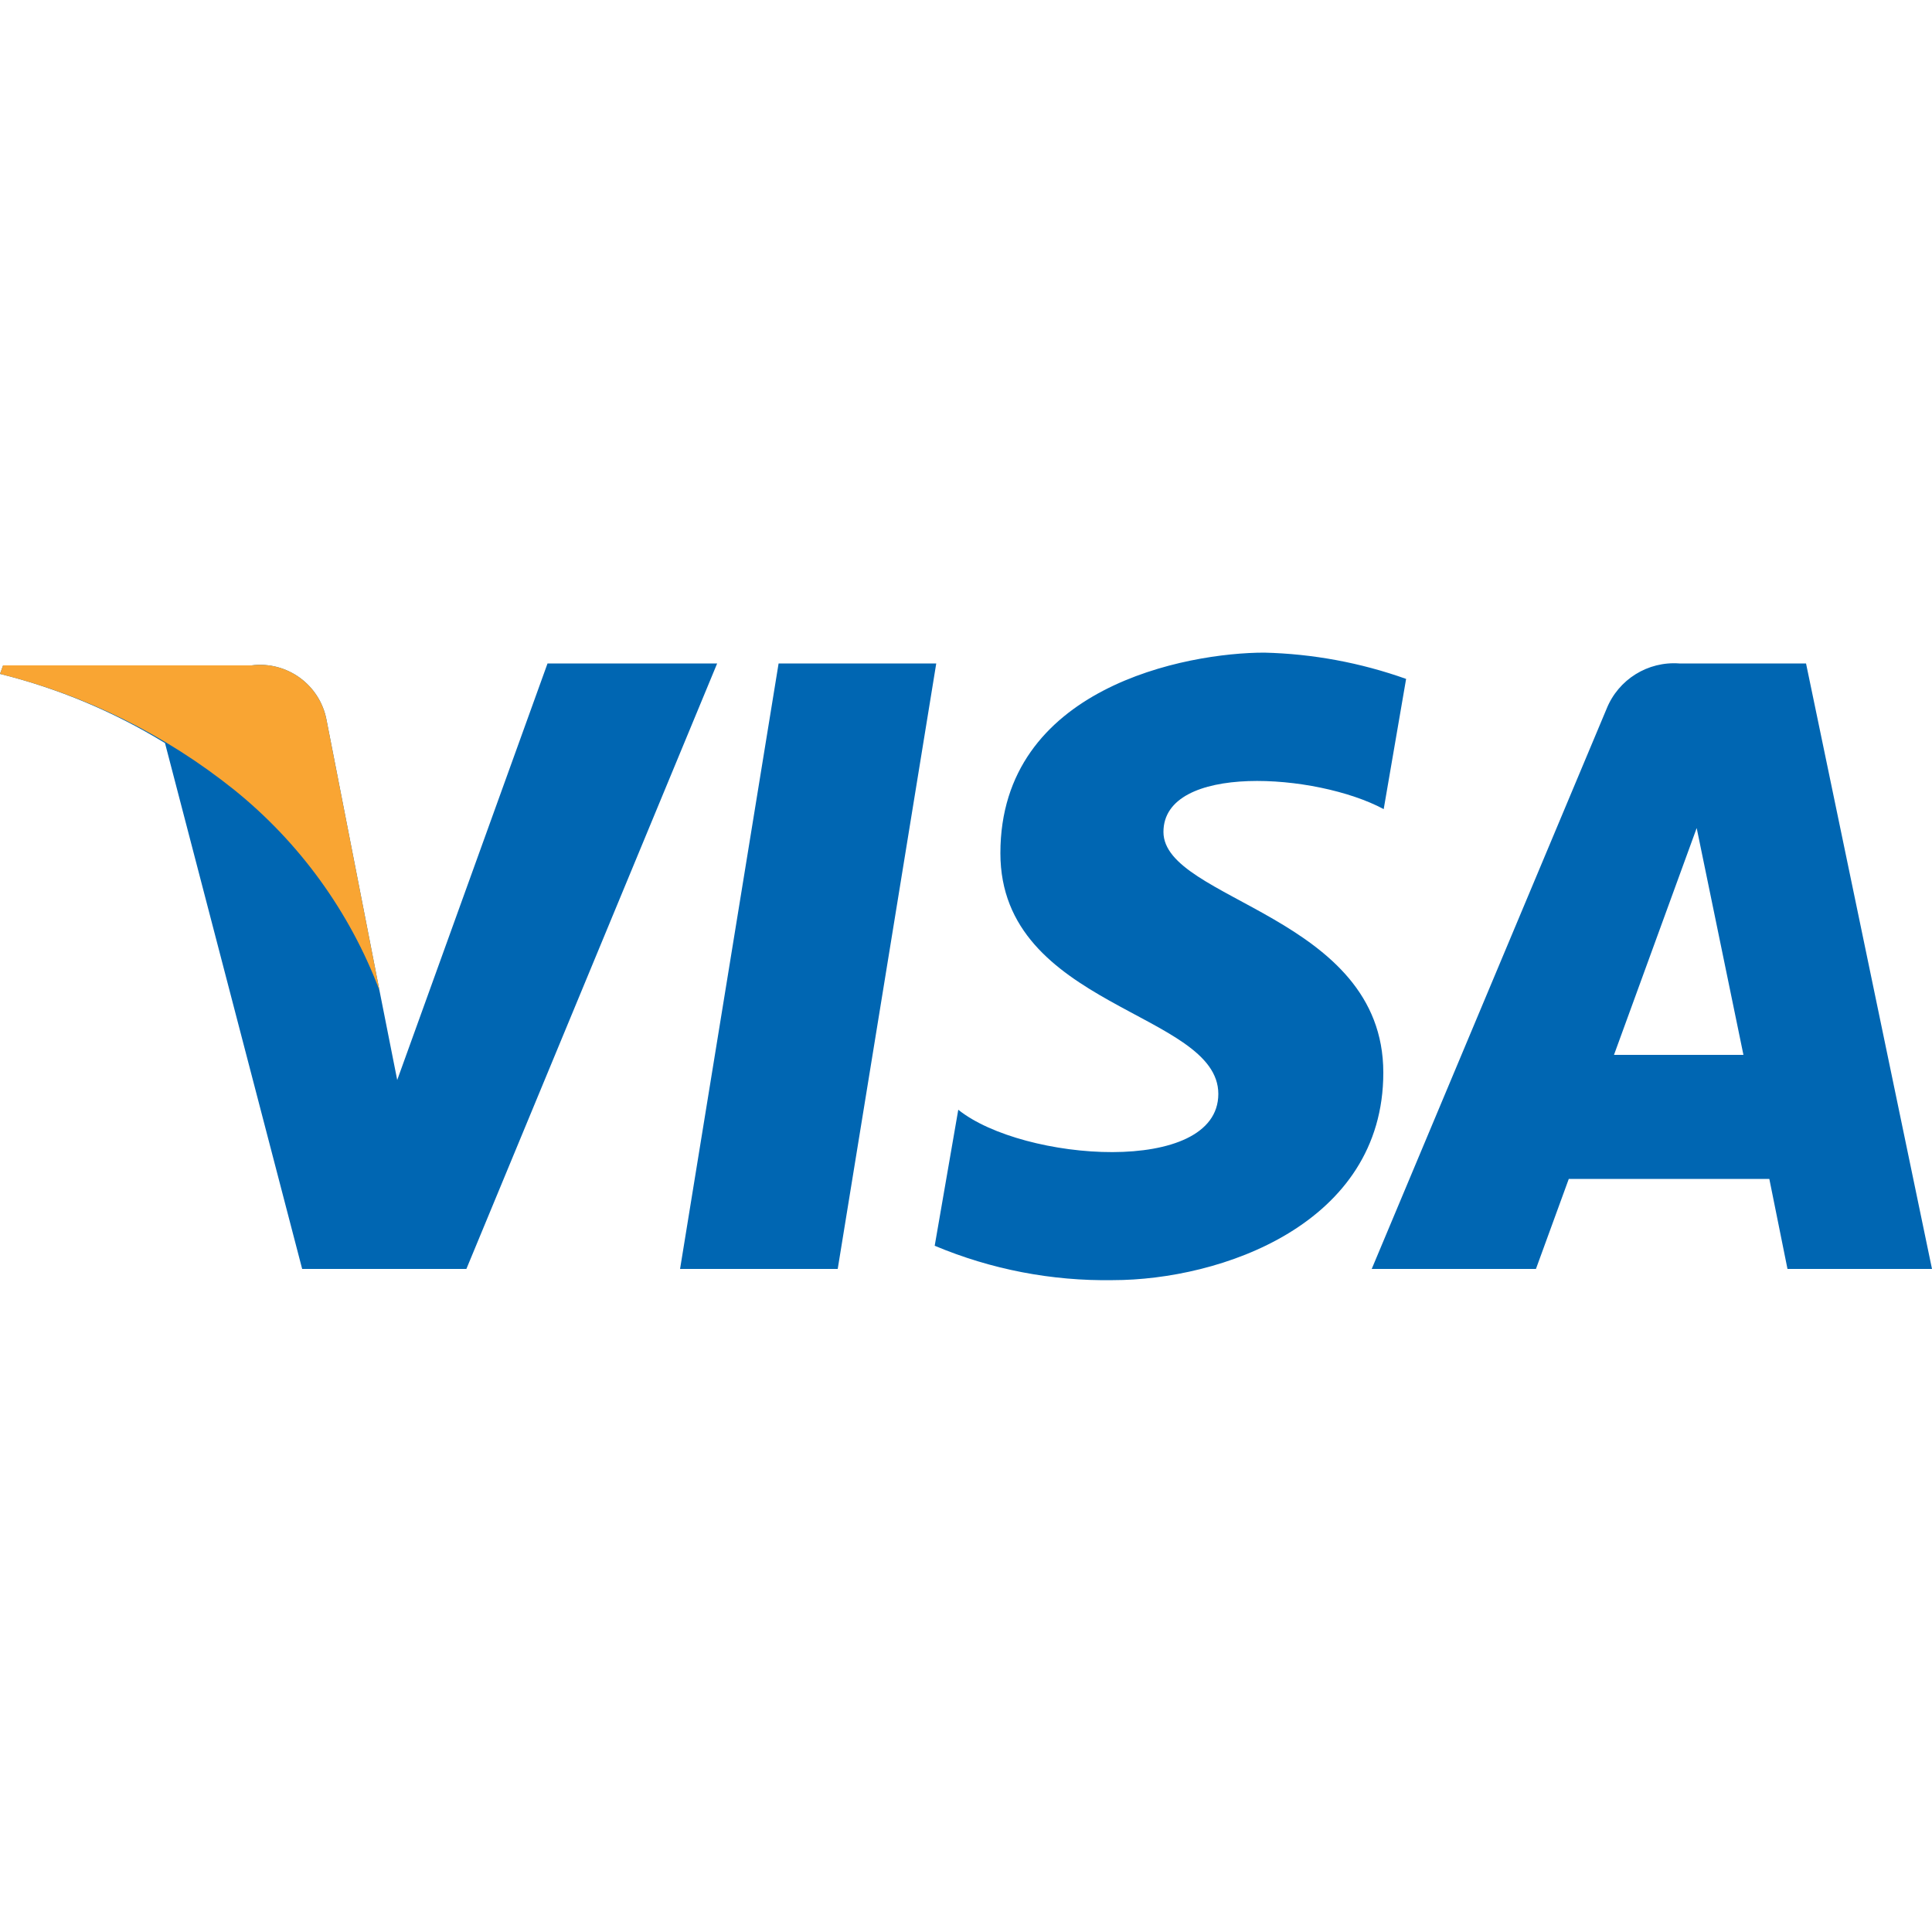
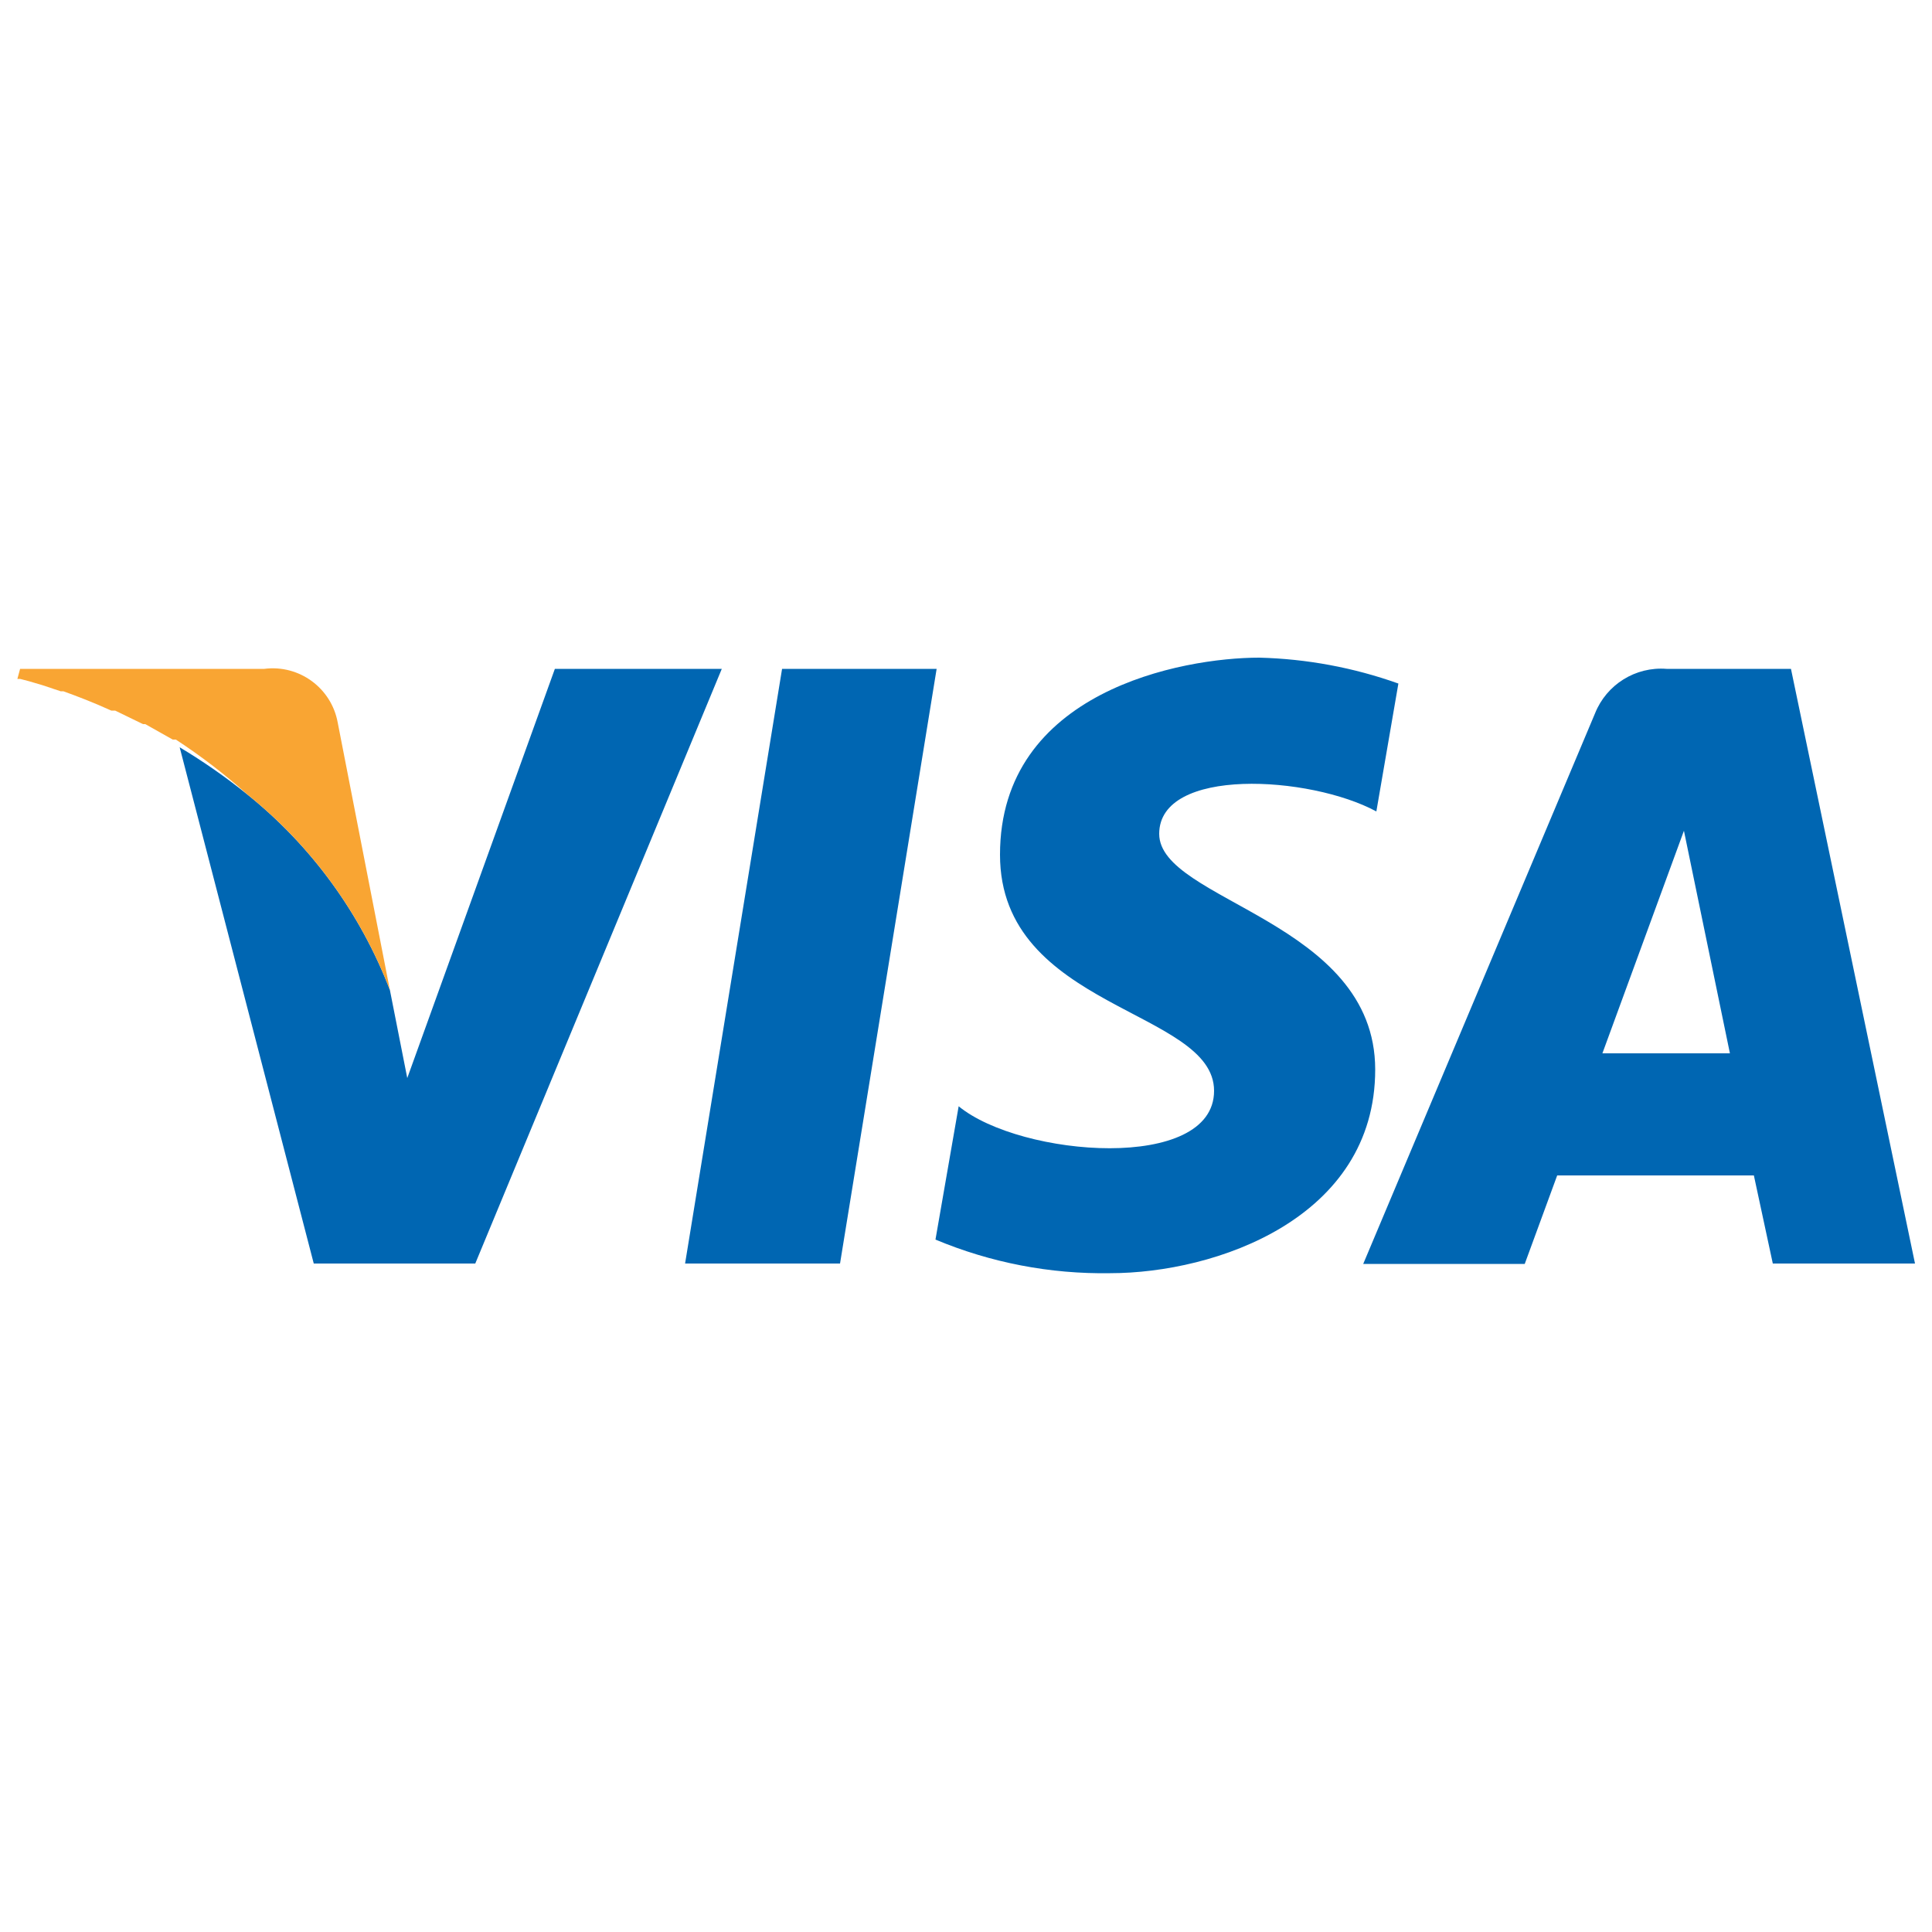
<svg xmlns="http://www.w3.org/2000/svg" viewBox="0 0 50 50">
  <defs>
    <style>.cls-1{fill:#0066b2;}.cls-2{fill:#f9a533;}</style>
  </defs>
-   <path class="cls-1" d="M21.68 32.84h-4.08l2.55-15.67h4.08l-2.55 15.67zM14.17 17.17l-3.89 10.78-.46-2.32-1.37-7a1.75 1.75 0 0 0-1.94-1.41h-6.43l-.08.22a15.24 15.24 0 0 1 4.27 1.79l3.55 13.61h4.25l6.49-15.67zM46.26 32.84h3.74l-3.26-15.67h-3.28a1.88 1.88 0 0 0-1.88 1.17l-6.08 14.5h4.25l.85-2.33h5.19zm-4.49-5.54l2.14-5.87 1.21 5.87zM35.81 20.94l.58-3.37a11.79 11.79 0 0 0-3.67-.68c-2 0-6.83.89-6.83 5.19 0 4 5.64 4.1 5.64 6.23s-5.06 1.75-6.73.41l-.61 3.52a11.42 11.42 0 0 0 4.61.89c2.78 0 7-1.44 7-5.37 0-4.07-5.69-4.45-5.69-6.23s3.95-1.53 5.7-.59z" />
-   <path class="cls-2" d="M9.82 25.63l-1.37-7a1.75 1.75 0 0 0-1.94-1.41h-6.43l-.08.22a15.81 15.81 0 0 1 6.06 3 12.21 12.21 0 0 1 3.76 5.19z" />
+   <path class="cls-1" d="M21.74 32.7h-4.01l2.51-15.39h4l-2.5 15.39zM45.88 32.7h3.68l-3.21-15.39h-3.22a1.84 1.84 0 0 0-1.85 1.15l-6 14.25h4.18l.84-2.29h5.09zm-4.41-5.44l2.11-5.76 1.19 5.76zM35.62 21l.57-3.31a11.58 11.58 0 0 0-3.6-.67c-2 0-6.71.87-6.71 5.1 0 4 5.54 4 5.54 6.11s-5 1.72-6.61.4l-.6 3.45a11.22 11.22 0 0 0 4.52.87c2.73 0 6.86-1.42 6.86-5.27s-5.59-4.36-5.59-6.1 3.9-1.51 5.62-.58zM14.36 17.31l-3.82 10.59-.45-2.28a12 12 0 0 0-3.69-5.06 15.36 15.36 0 0 0-1.75-1.22l3.47 13.36h4.18l6.38-15.39z" />
+   <path class="cls-2" d="M4.56 19.29h.08zM10.09 25.62l-1.35-6.92a1.71 1.71 0 0 0-1.9-1.39h-6.32l-.07.26h.07l.23.06.34.1.48.16h.07c.36.13.78.29 1.24.5h.1l.72.35h.06l.71.4h.08a15.36 15.36 0 0 1 1.85 1.42 12 12 0 0 1 3.69 5.06z" />
</svg>
